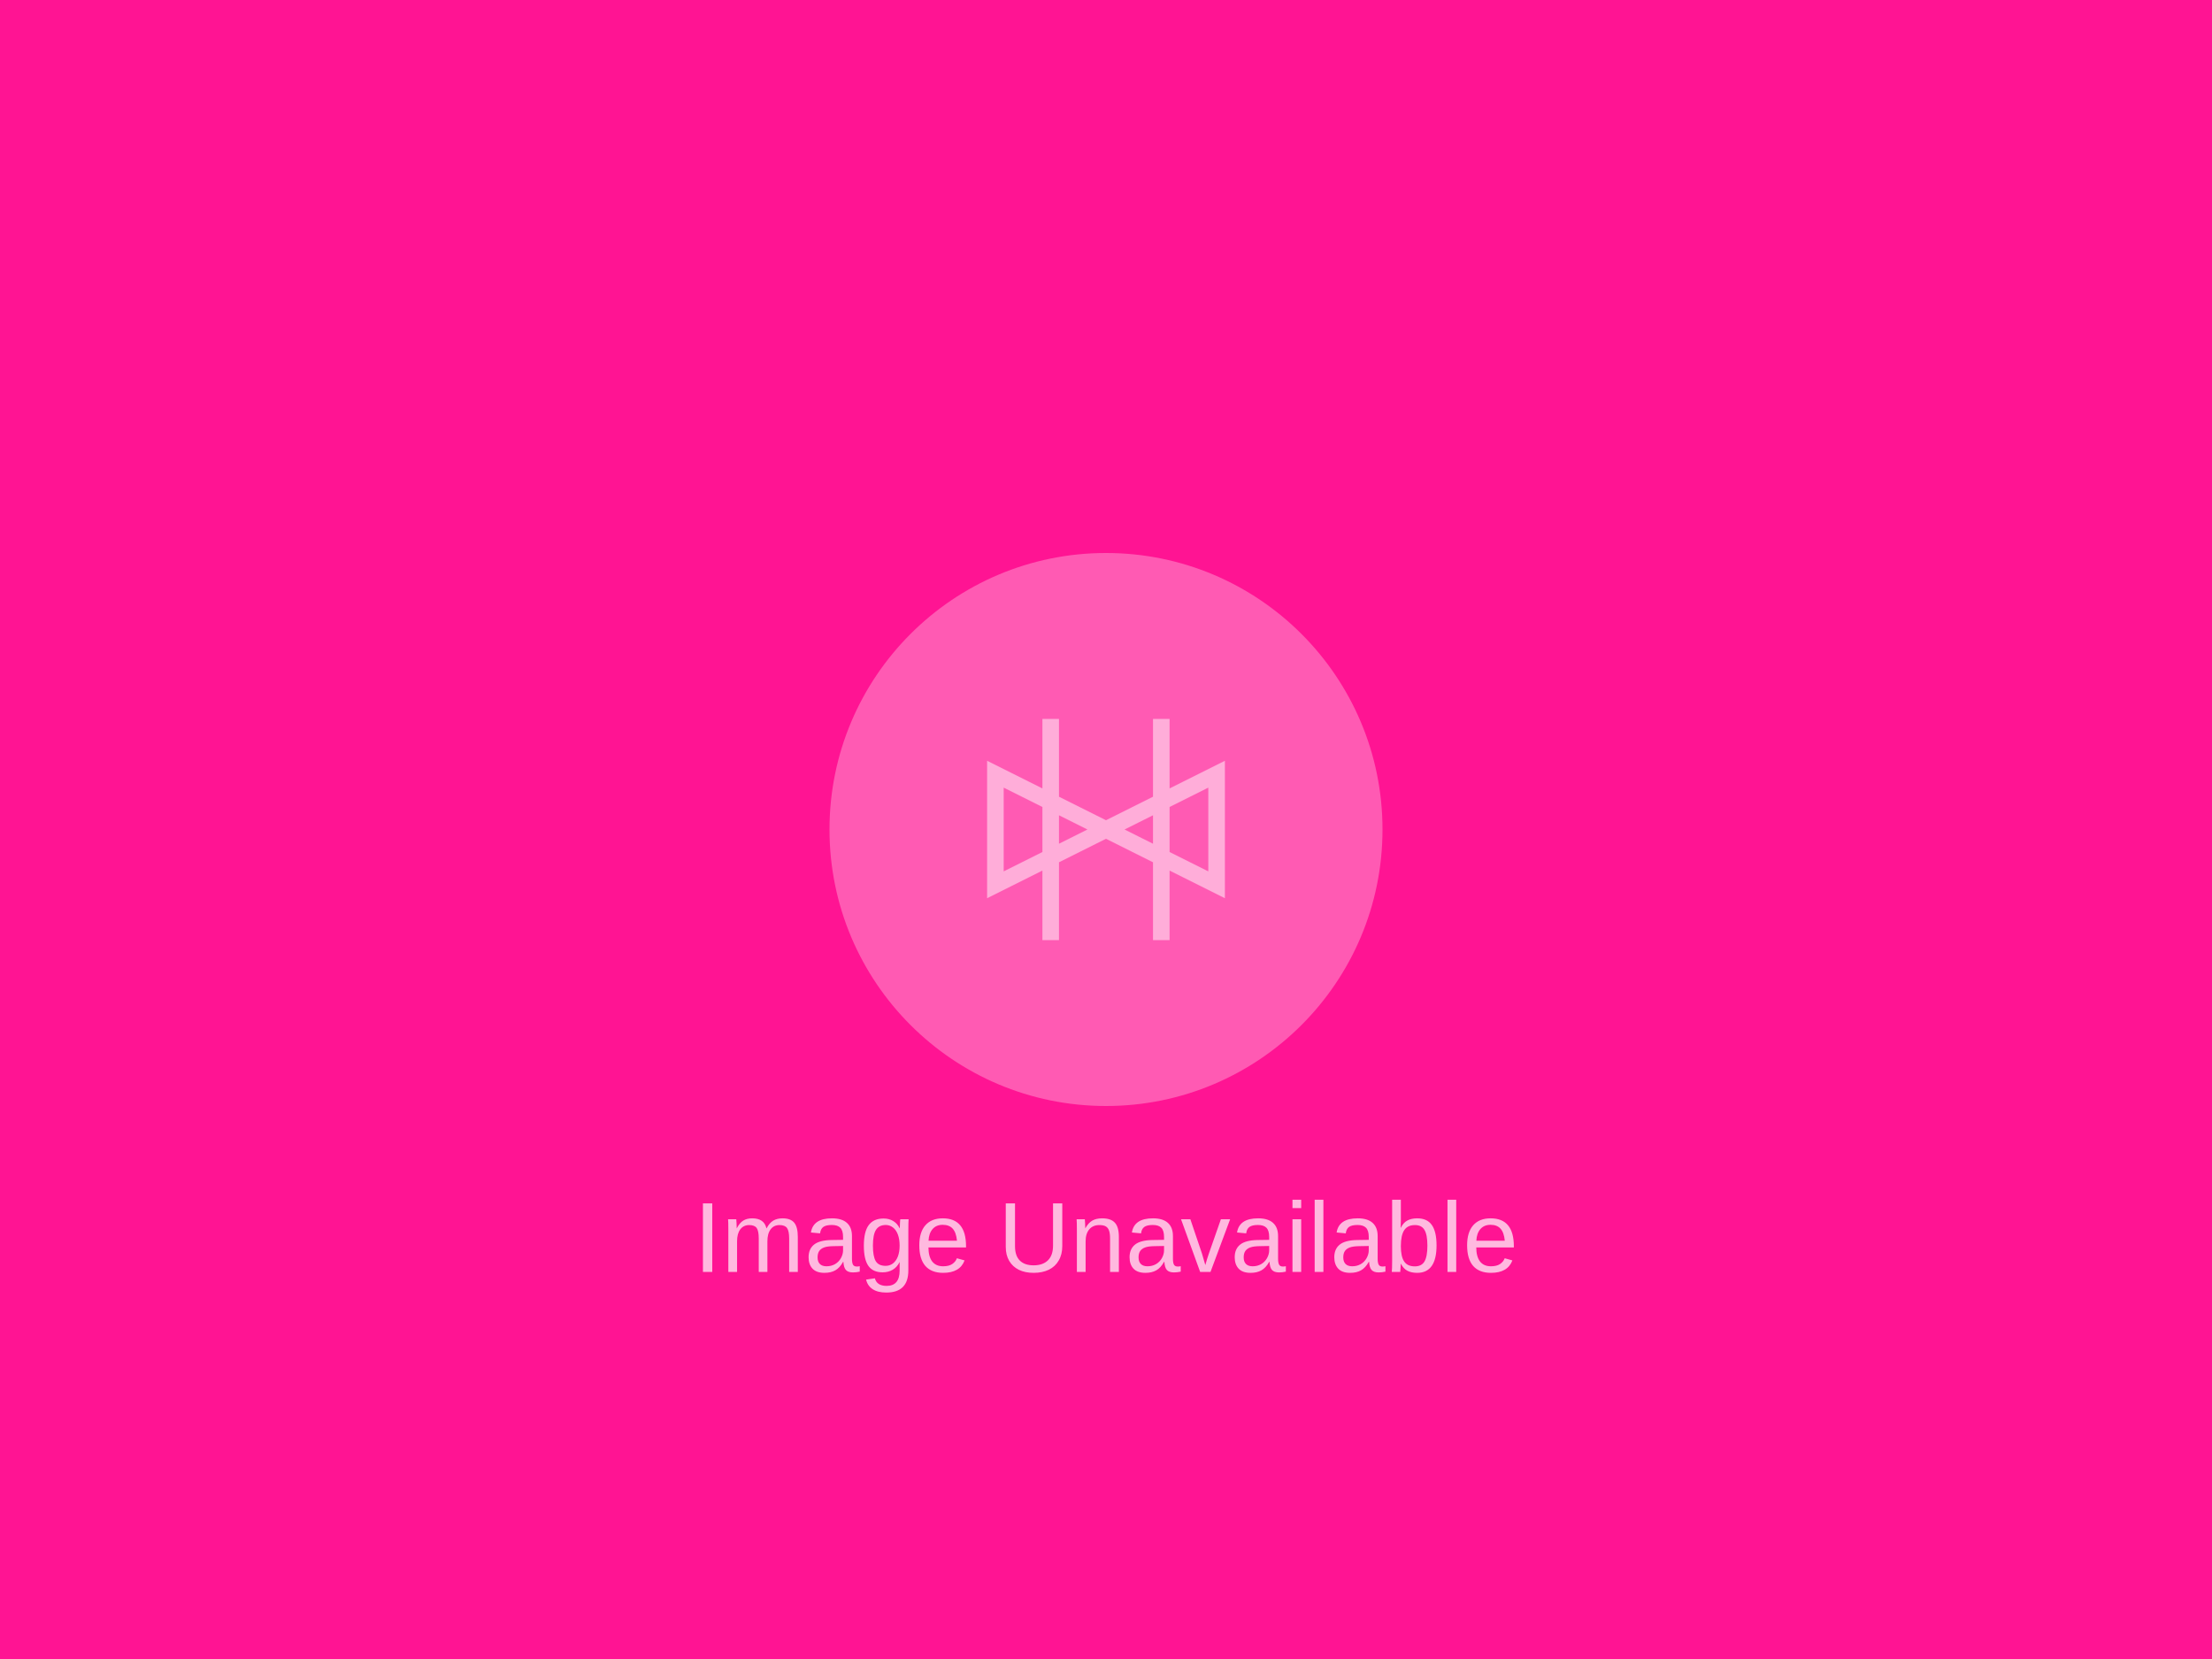
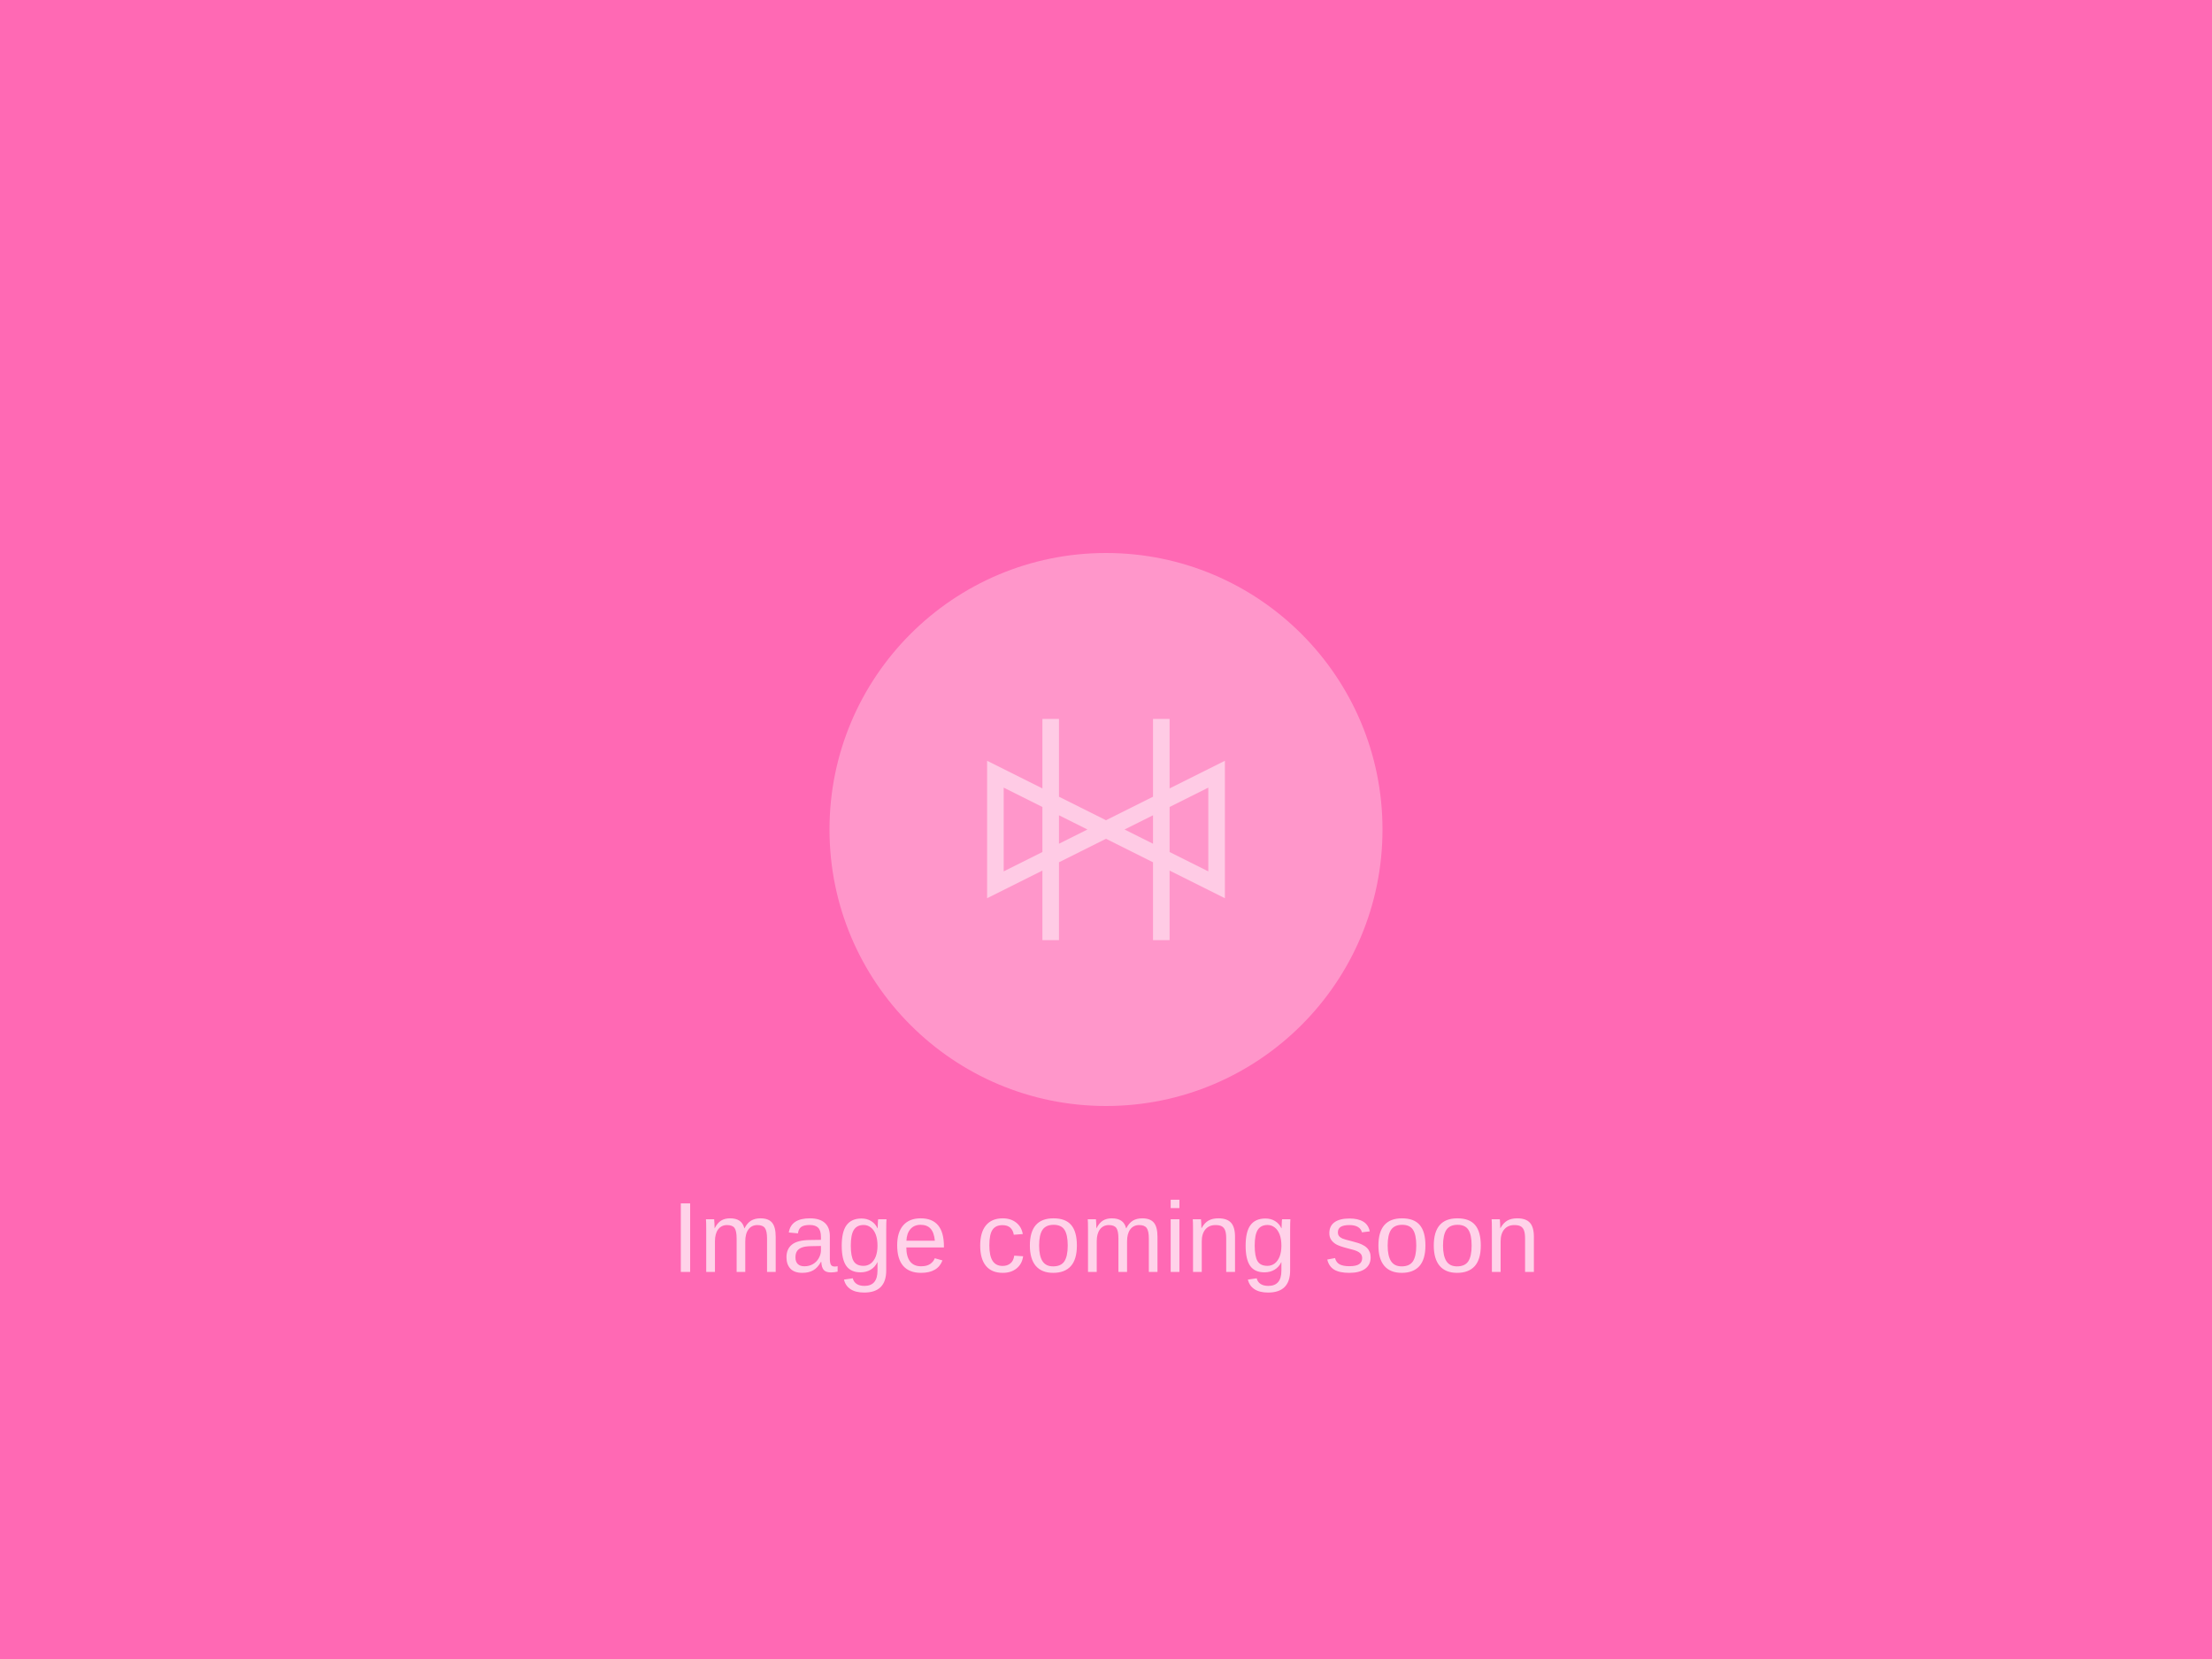
<svg xmlns="http://www.w3.org/2000/svg" width="400" height="300">
-   <rect width="400" height="300" fill="#FF1493" />
+   <rect width="400" height="300" fill="#FF69B4" />
  <g transform="translate(200, 150)">
    <circle r="50" fill="white" opacity="0.3" />
    <path d="M -20 -10 L -20 10 L 0 0 L 20 10 L 20 -10 L 0 0 Z M -10 -20 L -10 20 M 10 -20 L 10 20" stroke="white" stroke-width="3" fill="none" opacity="0.5" />
    <text x="0" y="80" font-family="Arial, sans-serif" font-size="18" fill="white" text-anchor="middle" opacity="0.7">
-       Image Unavailable
+       Image coming soon
    </text>
  </g>
</svg>
